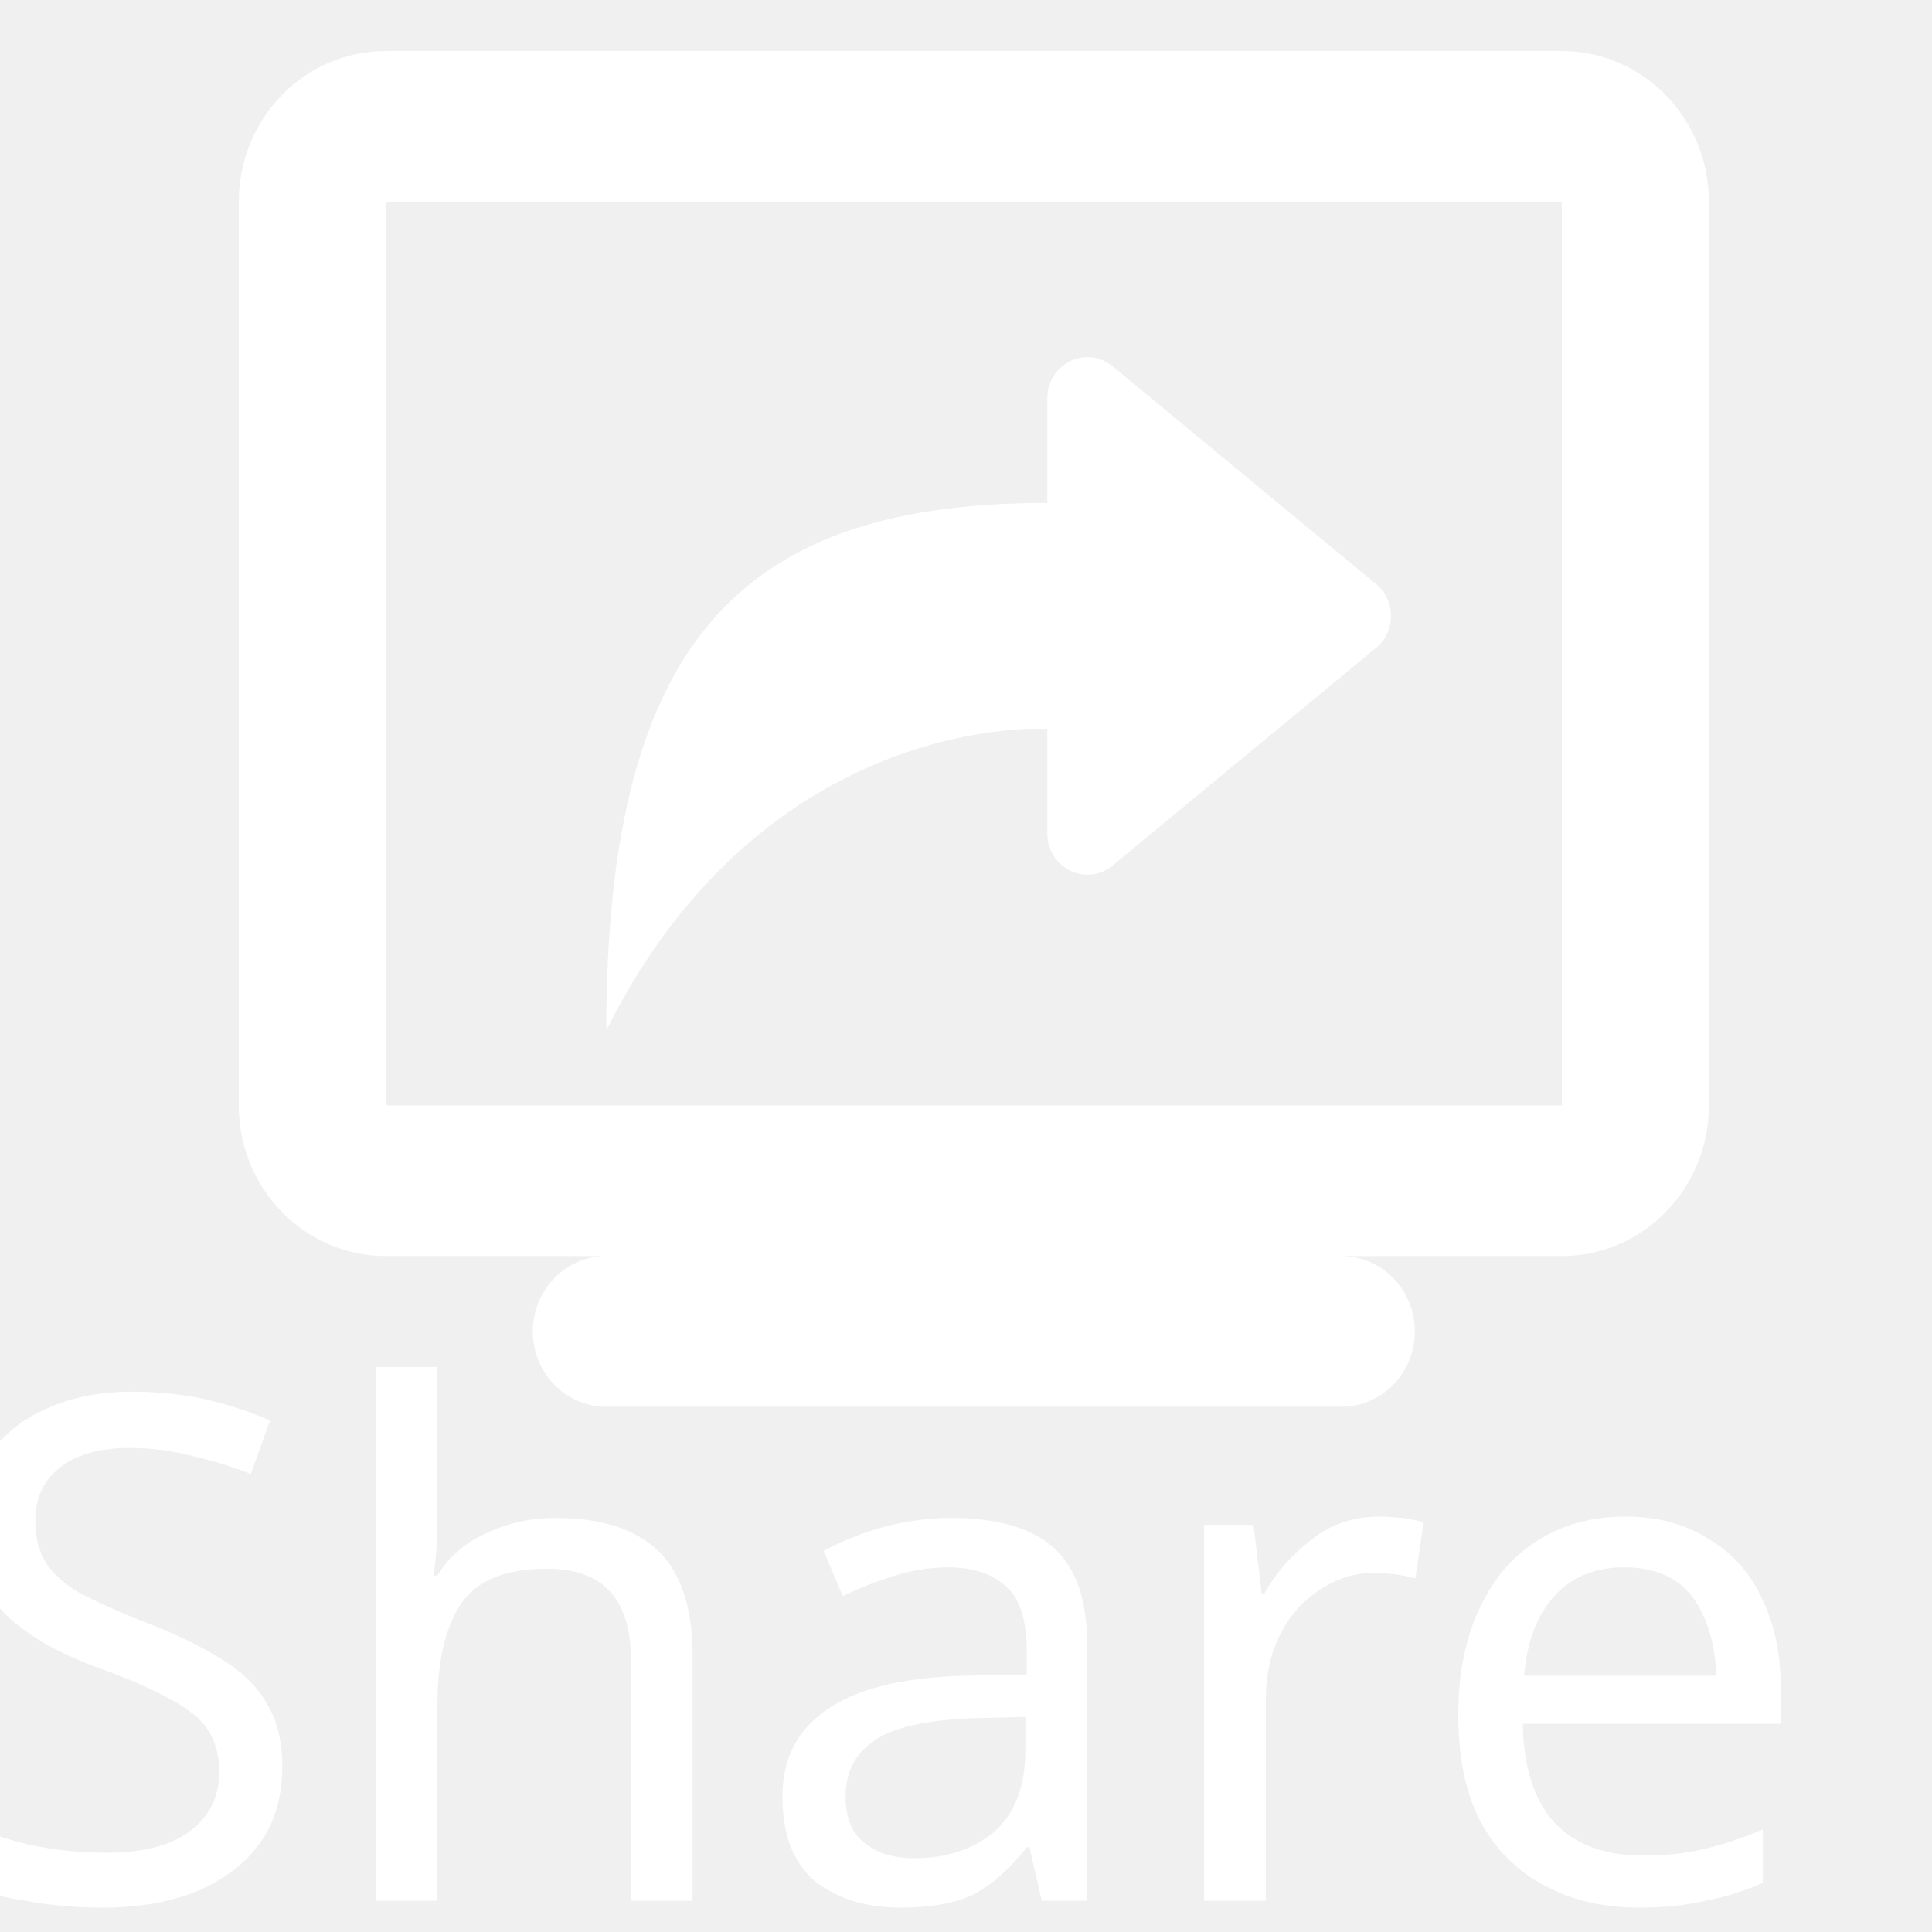
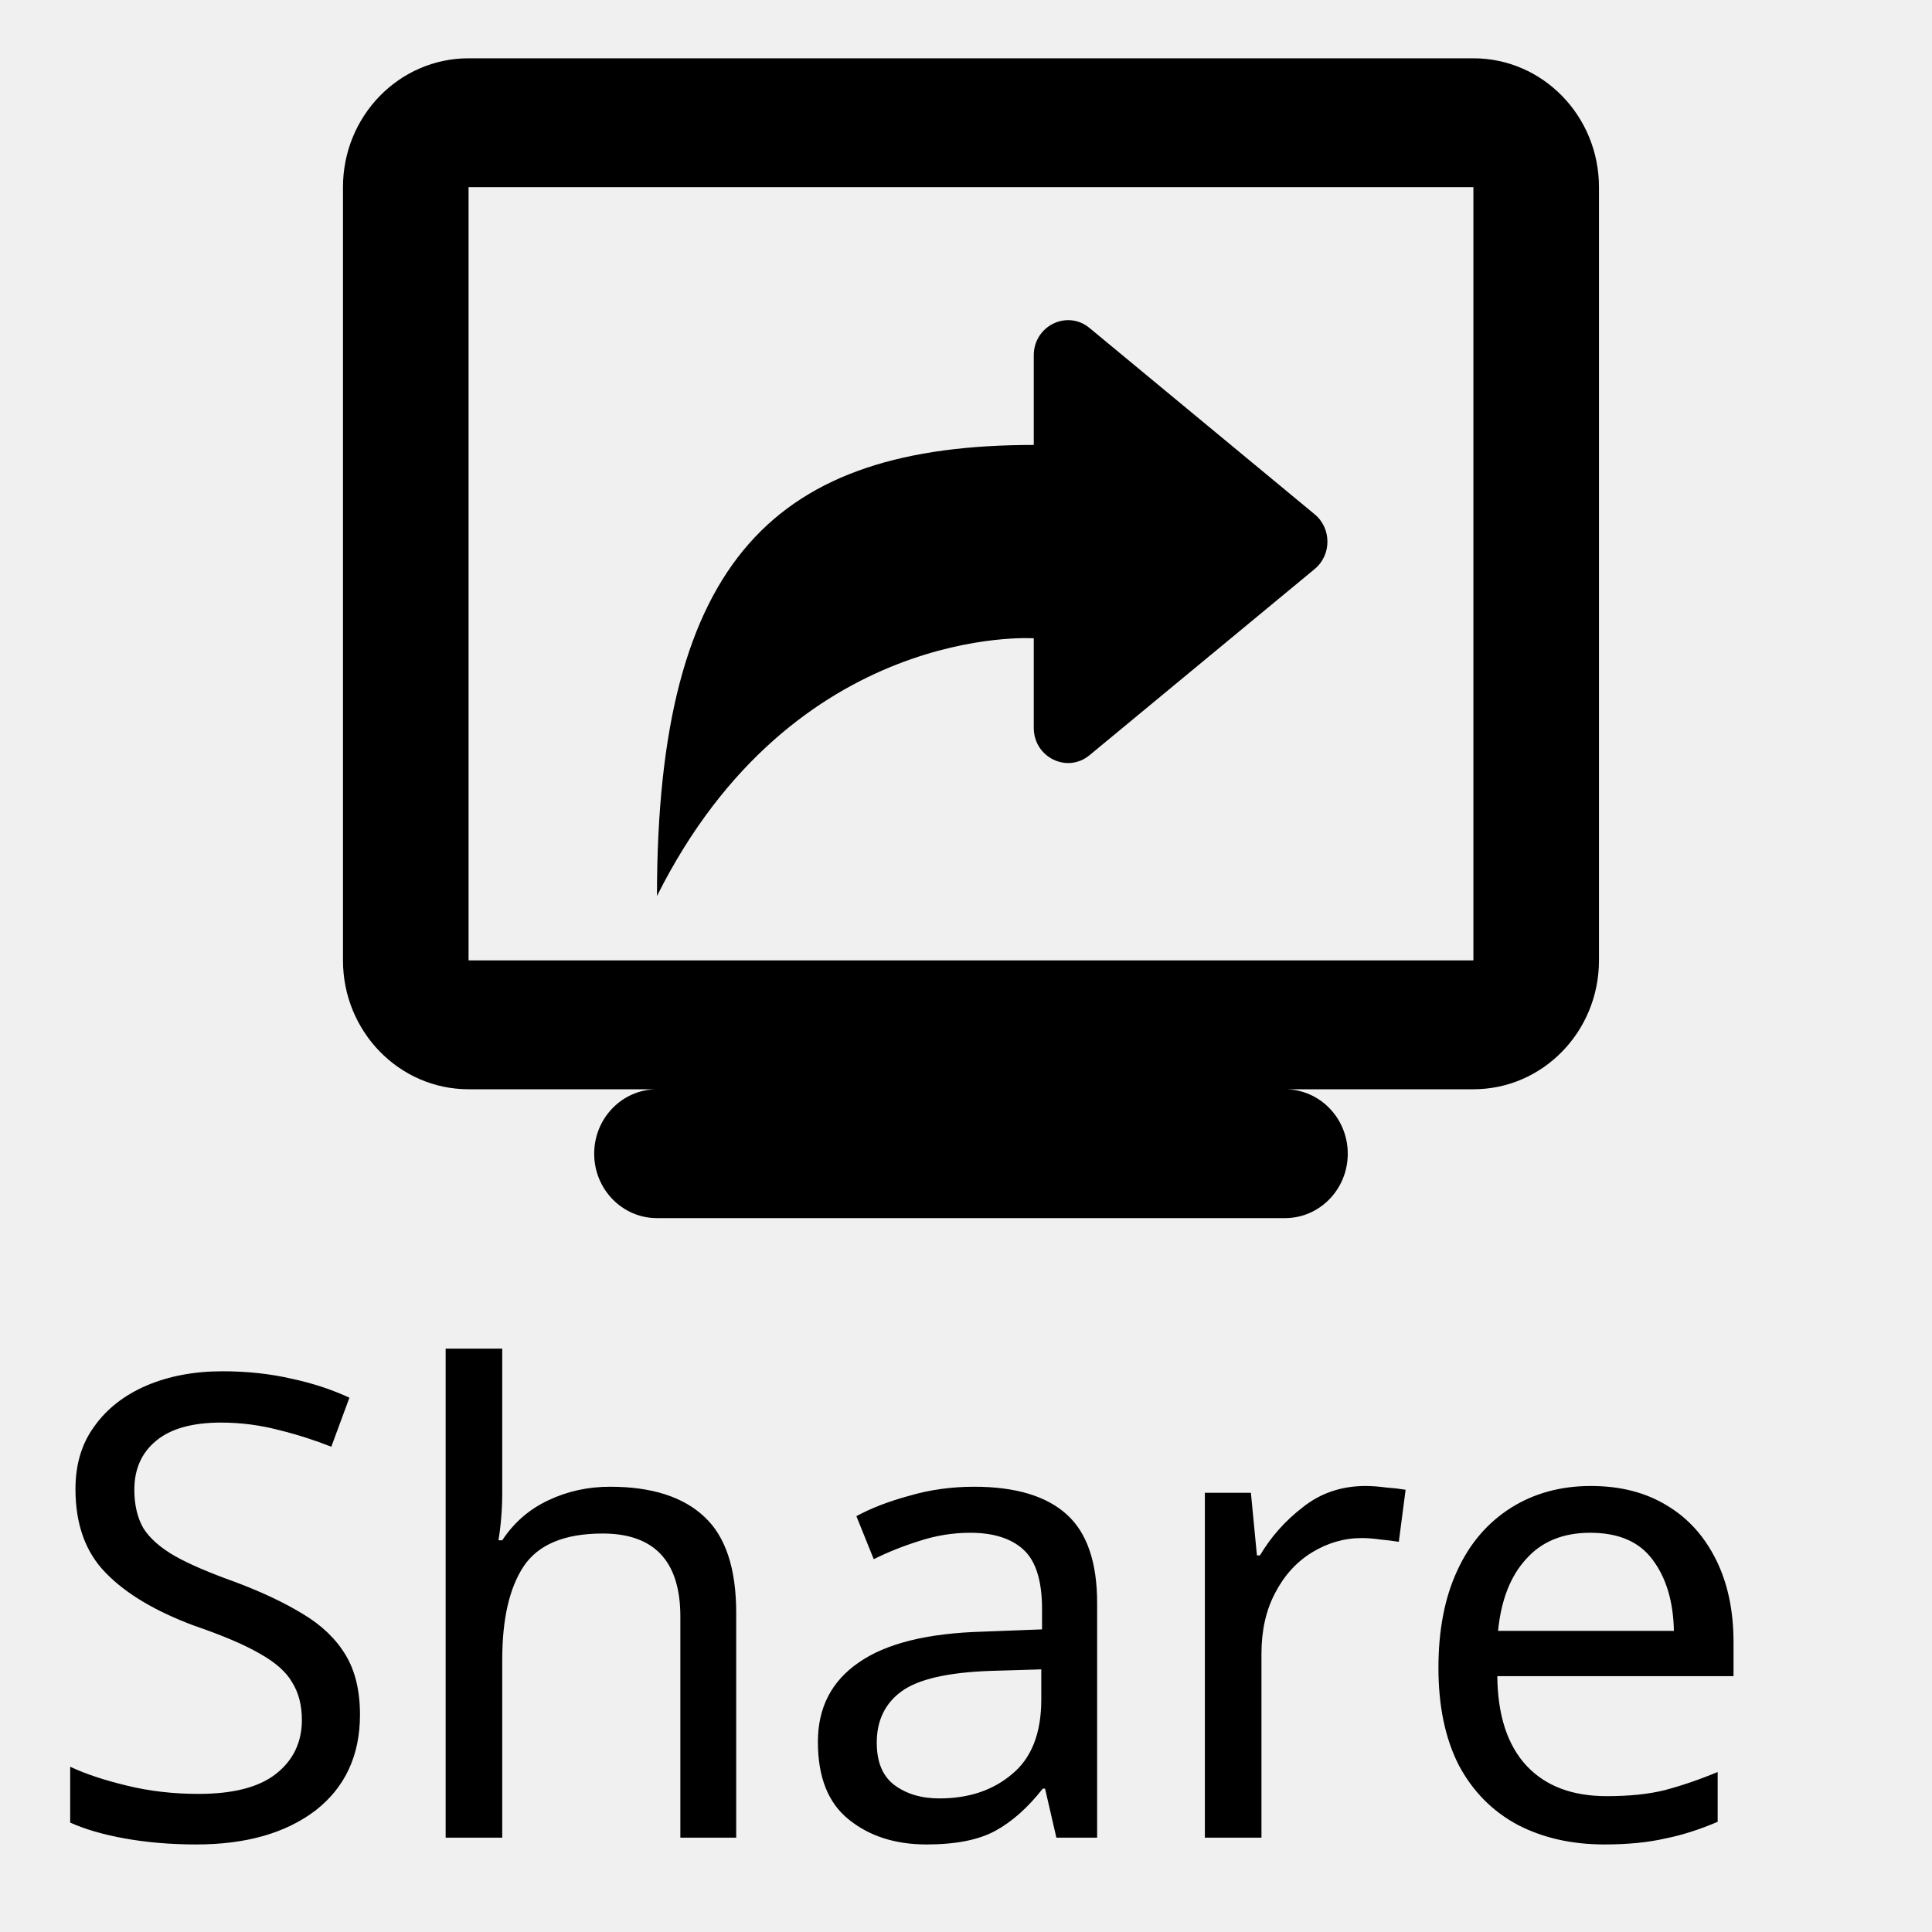
- <svg xmlns="http://www.w3.org/2000/svg" width="22" height="22" viewBox="0 0 22 22" fill="none" version="1.1" id="svg34385">
+ <svg xmlns="http://www.w3.org/2000/svg" width="40" height="40" viewBox="0 0 40 40" fill="none" version="1.1" id="svg34385">
  <defs id="defs34389" />
-   <path fill-rule="evenodd" clip-rule="evenodd" d="M 4.393,0.581 H 17.785 c 0.924,0 1.674,0.768 1.674,1.715 V 12.588 c 0,0.947 -0.749,1.715 -1.674,1.715 h -2.511 c 0.462,0 0.837,0.384 0.837,0.858 0,0.474 -0.375,0.858 -0.837,0.858 H 6.904 c -0.462,0 -0.837,-0.384 -0.837,-0.858 0,-0.474 0.375,-0.858 0.837,-0.858 H 4.393 c -0.925,0 -1.674,-0.768 -1.674,-1.715 V 2.296 c 0,-0.947 0.749,-1.715 1.674,-1.715 z m 0,1.715 V 12.588 H 17.785 V 2.296 Z m 7.533,3.431 c -3.424,0 -5.022,1.501 -5.022,6.004 C 8.73,8.085 11.926,8.3 11.926,8.3 v 1.192 c 0,0.393 0.444,0.611 0.743,0.364 L 15.669,7.378 c 0.227,-0.187 0.227,-0.541 0,-0.728 L 12.669,4.171 C 12.37,3.924 11.926,4.142 11.926,4.535 Z" id="path34383" style="fill:#ffffff;stroke-width:0.924" />
-   <text xml:space="preserve" style="font-style:normal;font-weight:normal;font-size:8px;line-height:1.25;font-family:sans-serif;fill:#ffffff;fill-opacity:1;stroke:none" x="-0.8" y="21.646" id="text34565">
-     <tspan id="tspan34563" x="-0.8" y="21.646" style="font-size:8px;fill:#ffffff">Share</tspan>
+   <path fill-rule="evenodd" clip-rule="evenodd" d="M 9.701,1.207 H 30.505 c 1.436,0 2.6,1.195 2.6,2.668 V 19.884 c 0,1.474 -1.164,2.668 -2.6,2.668 h -3.901 c 0.718,0 1.3,0.597 1.3,1.334 0,0.737 -0.582,1.334 -1.3,1.334 H 13.602 c -0.718,0 -1.3,-0.597 -1.3,-1.334 0,-0.737 0.582,-1.334 1.3,-1.334 H 9.701 c -1.436,0 -2.6,-1.195 -2.6,-2.668 V 3.875 c 0,-1.474 1.164,-2.668 2.6,-2.668 z m 0,2.668 V 19.884 H 30.505 V 3.875 Z M 21.403,9.212 c -5.319,0 -7.801,2.335 -7.801,9.339 2.837,-5.67 7.801,-5.336 7.801,-5.336 v 1.854 c 0,0.611 0.69,0.95 1.154,0.567 l 4.662,-3.855 c 0.352,-0.291 0.352,-0.842 0,-1.133 L 22.558,6.791 C 22.094,6.407 21.403,6.746 21.403,7.357 Z" id="path34383" style="fill:#000000;stroke-width:1.437" />
+   <text xml:space="preserve" style="font-style:normal;font-weight:normal;font-size:13.333px;line-height:1.25;font-family:sans-serif;word-spacing:0px;fill:#000000;fill-opacity:1;stroke:none" x="0.765" y="38.047" id="text34565">
+     <tspan id="tspan34563" x="0.765" y="38.047" style="font-size:13.333px;fill:#000000">Share</tspan>
  </text>
</svg>
